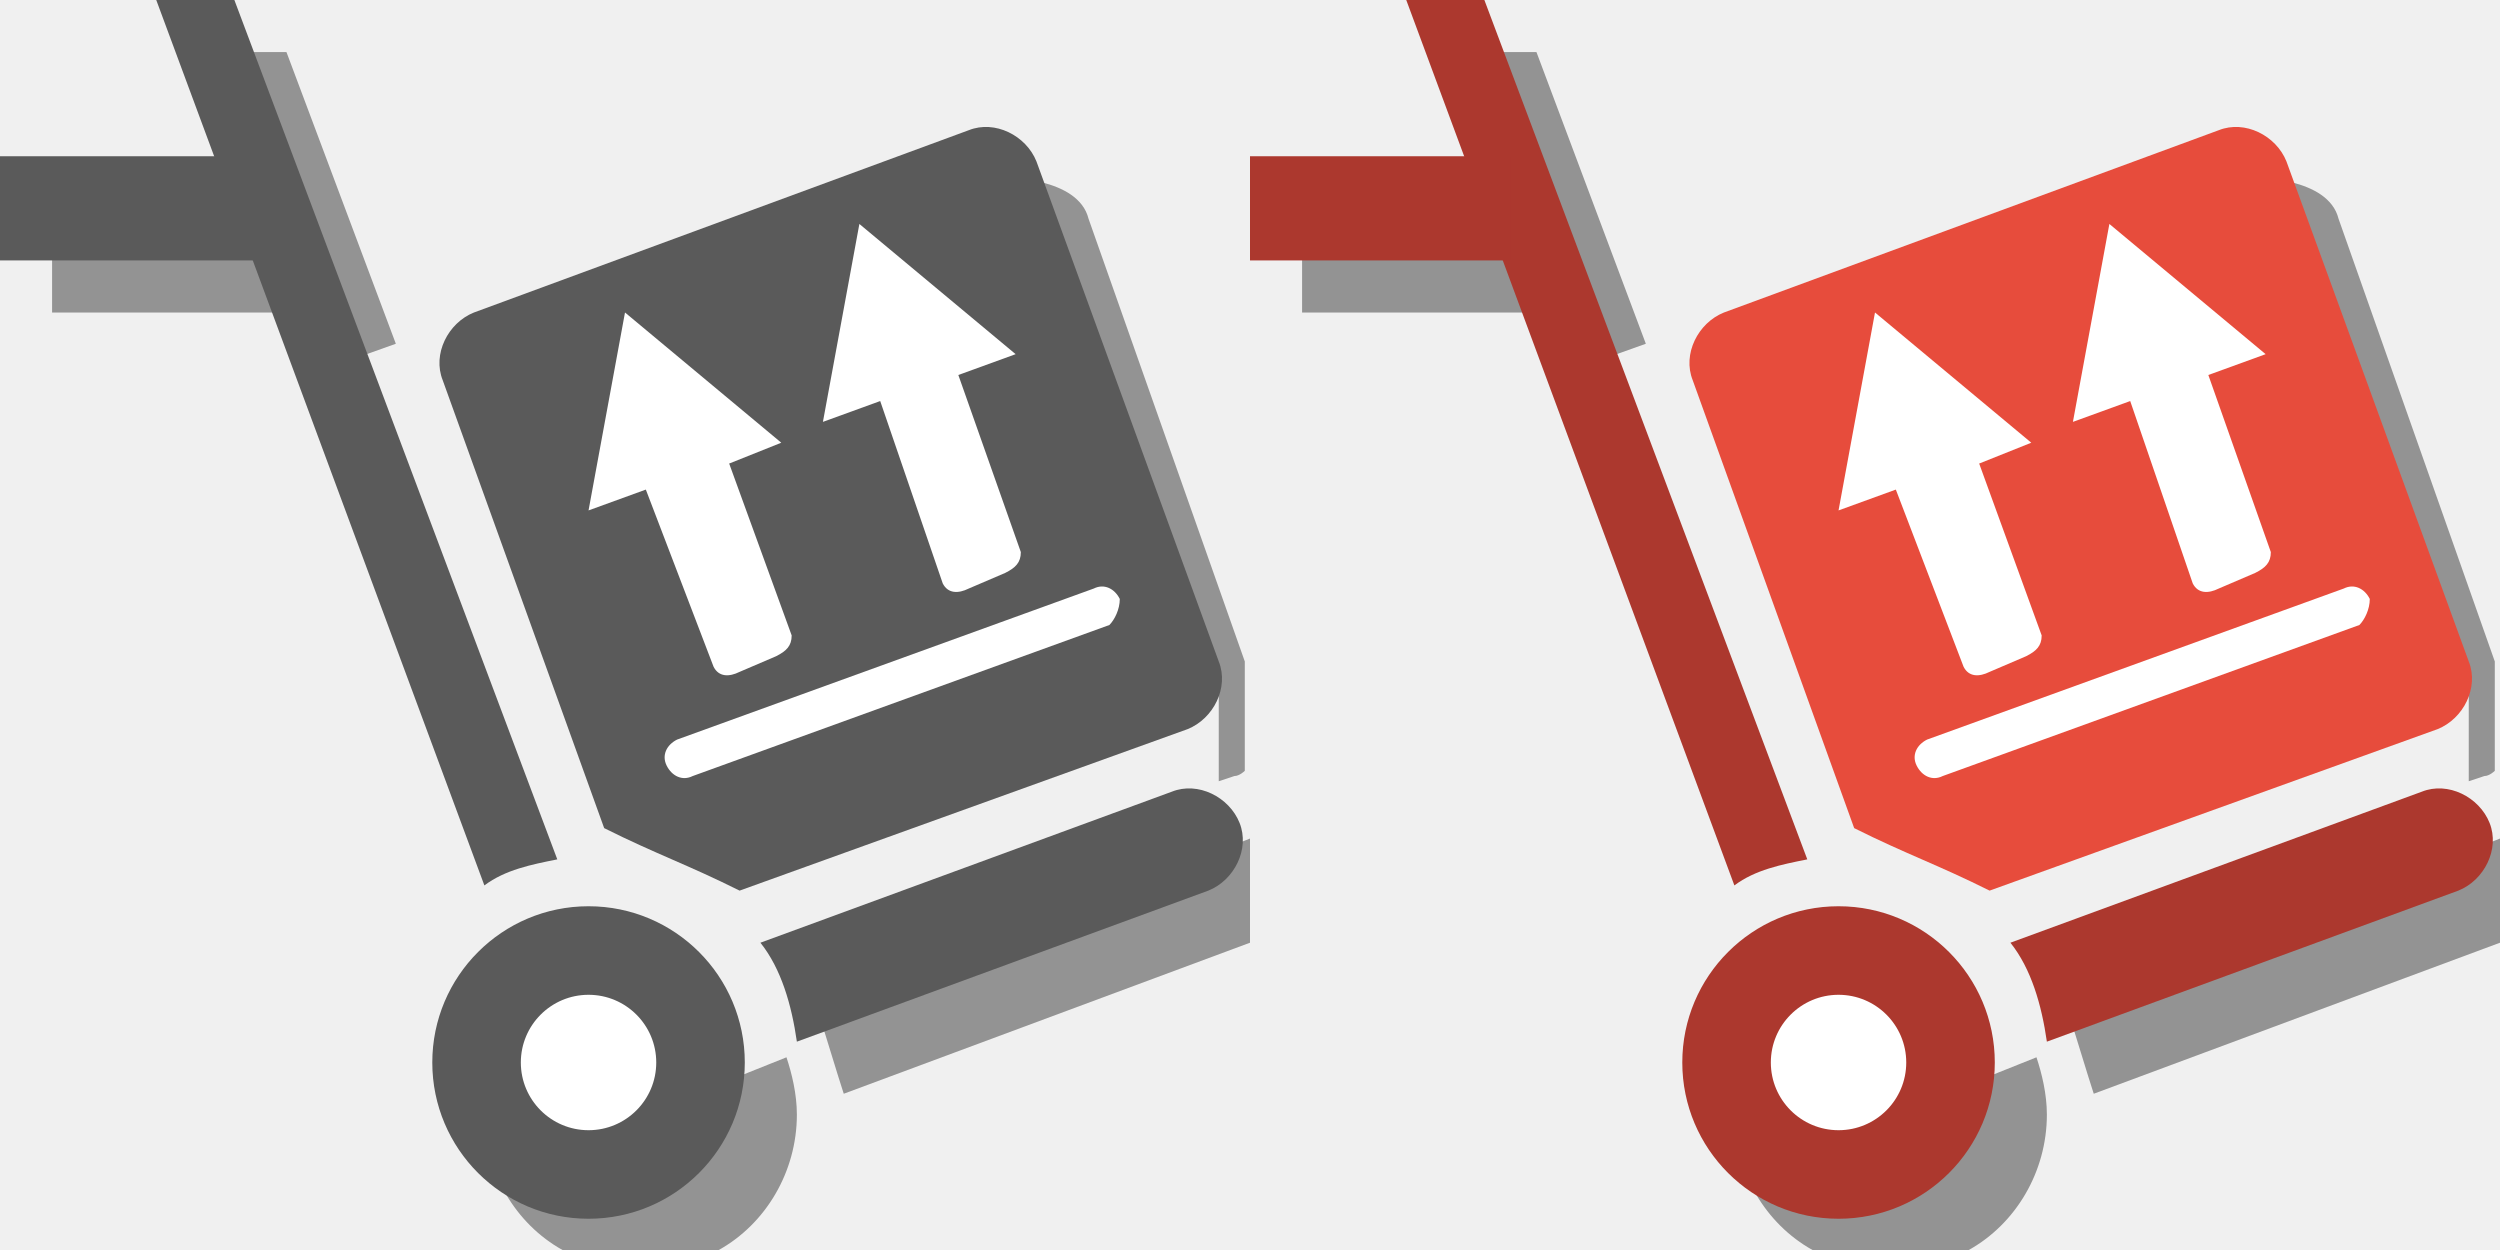
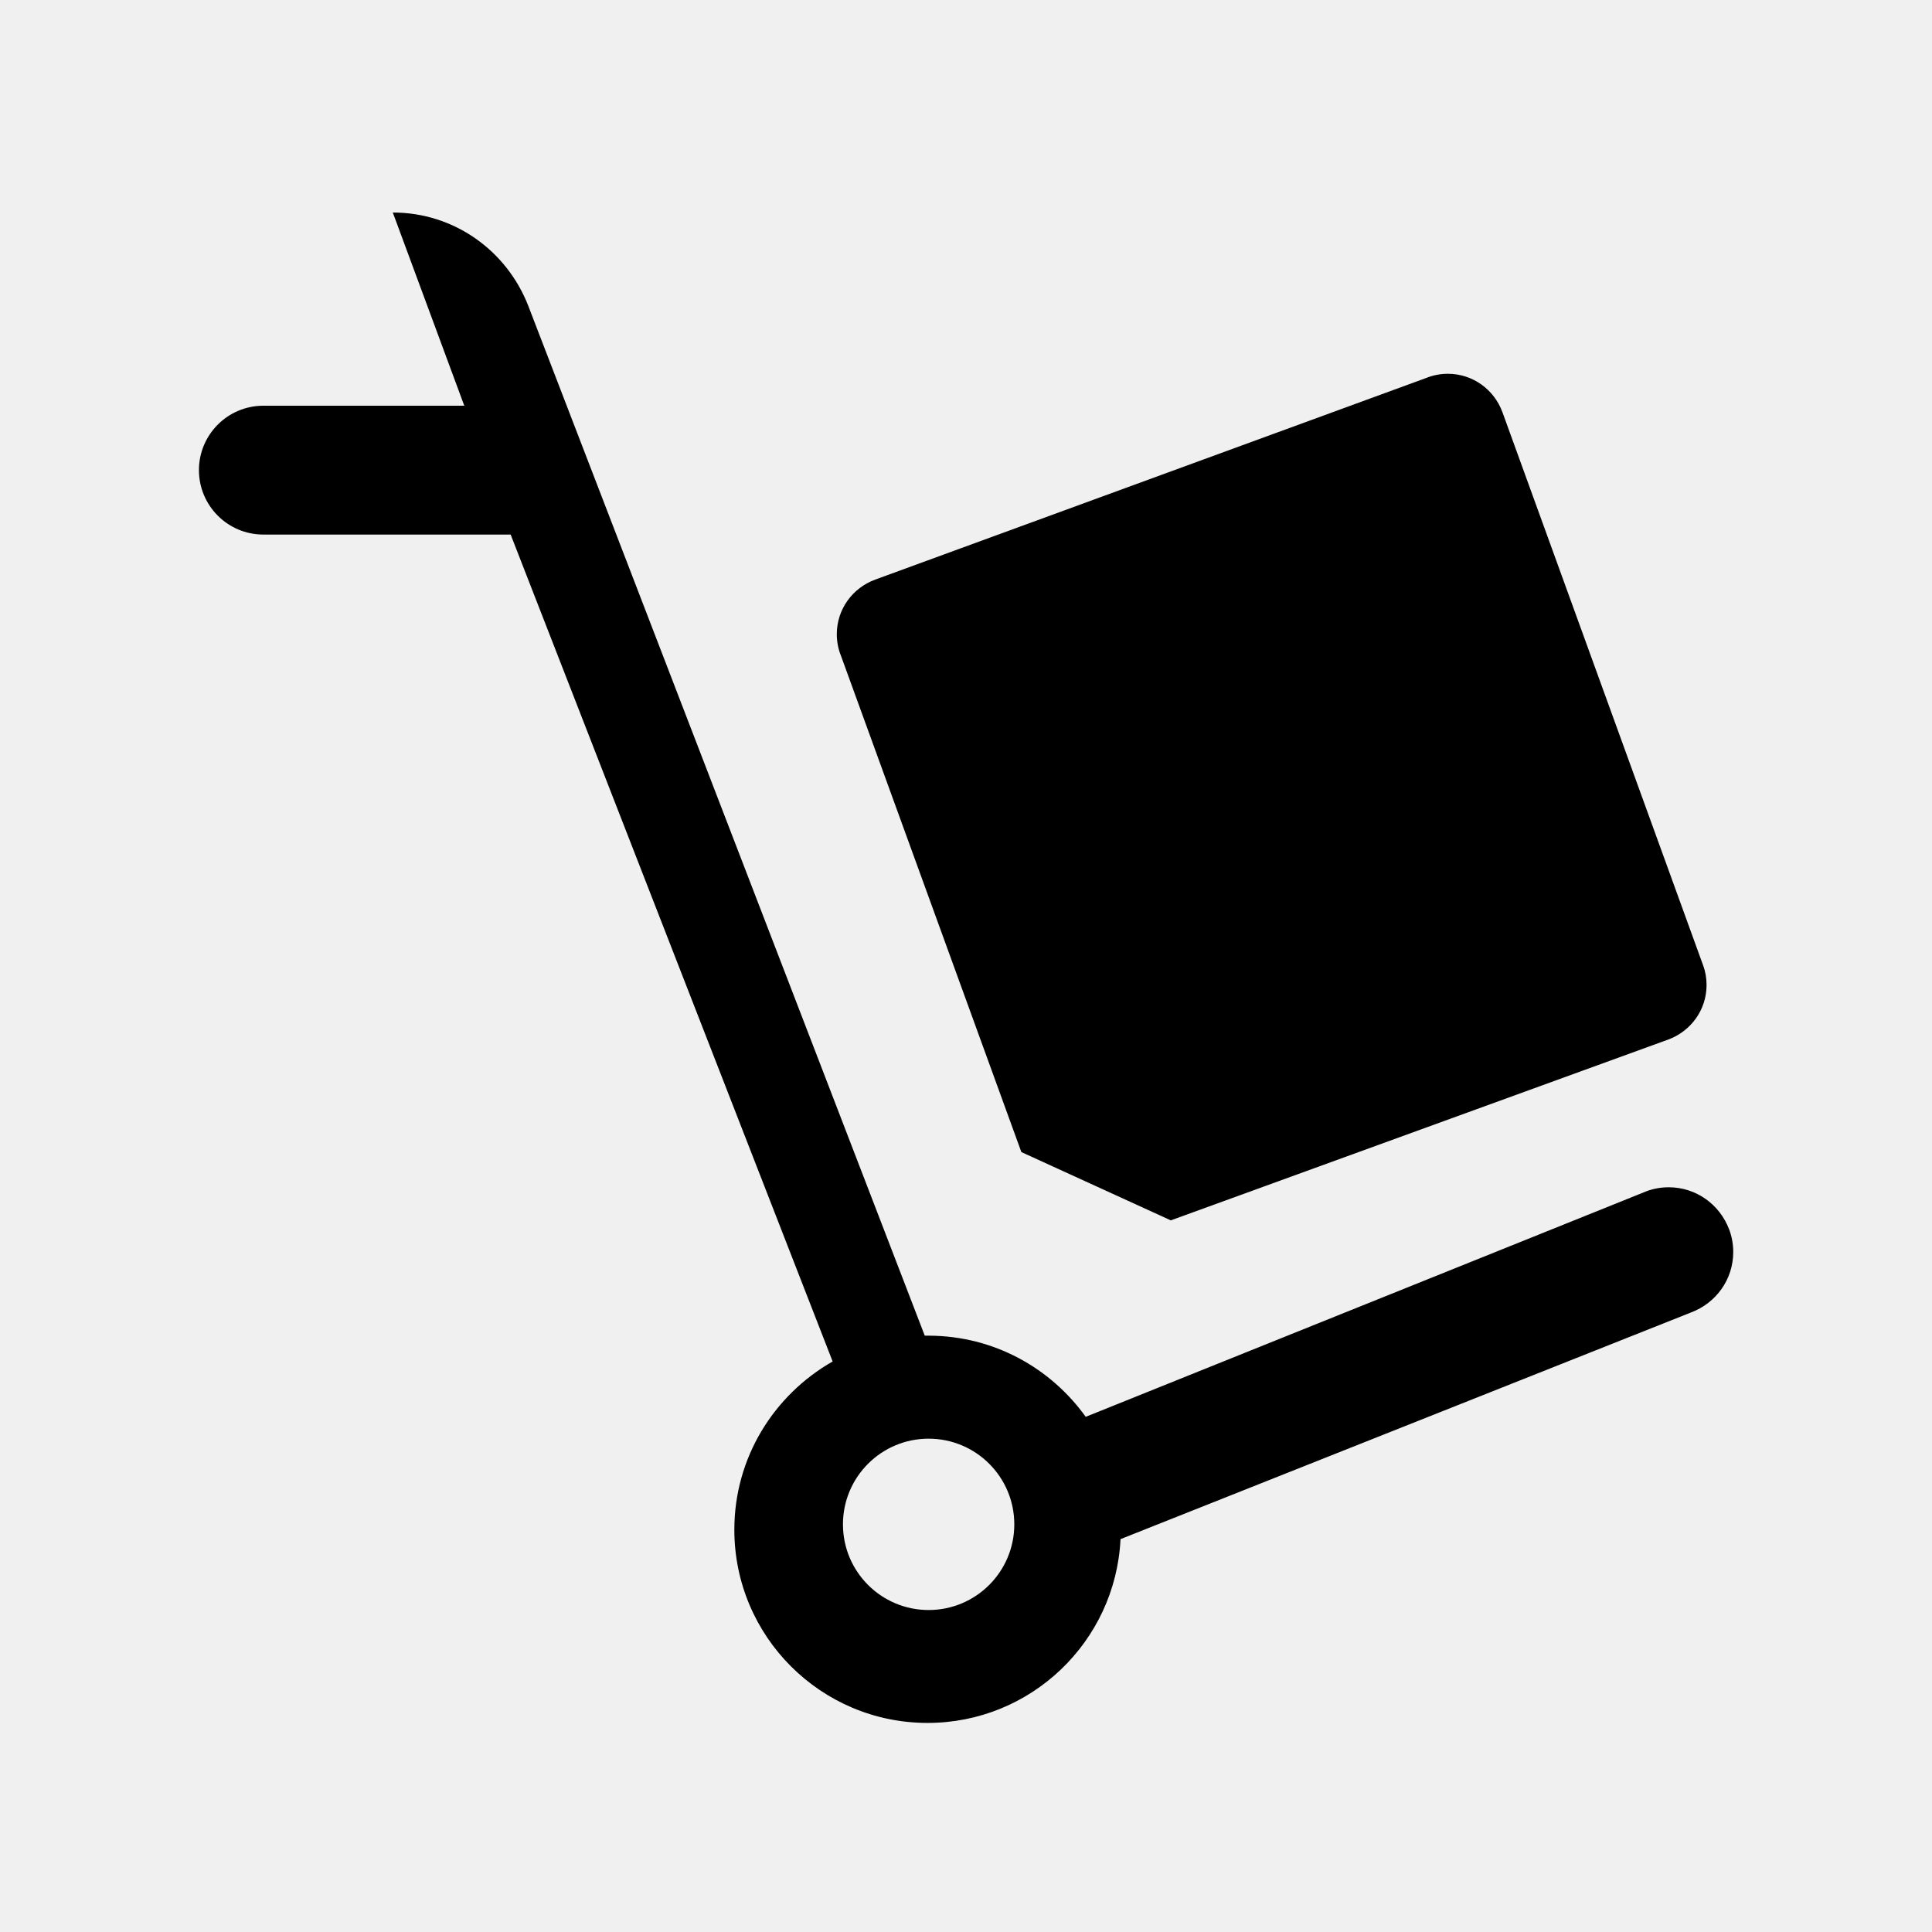
- <svg xmlns="http://www.w3.org/2000/svg" enable-background="new 0 0 48 24" viewBox="0 0 48 24">
-   <defs>
-     <symbol viewBox="-6 -5 12 11.3">
-       <path d="m2-2.7c0-.2.2-.3.5-.3h1c .3 0 .5.1.5.3v4.7h1.5l-2.5 4.3-2.5-4.3h1.5z" fill="#fff" />
-     </symbol>
-   </defs>
-   <g fill="#939393">
-     <path d="m6.2 7.1l1.4-.5-2.1-5.6h-1.5l1.1 3h-4.1v2h4.8z" />
-     <path d="m11.6 21.7l-1.3-2.5c-.6.5-1 1.3-1 2.2 0 1.1.6 2.1 1.5 2.6h3c .9-.5 1.5-1.5 1.5-2.6 0-.4-.1-.8-.2-1.1z" />
-     <path d="m20.9 4.2c-.1-.4-.5-.6-.9-.7l3.4 9.5v2l .3-.1c.1 0 .2-.1.2-.1v-2.1z" />
-     <path d="m15.7 19.4c.1.3.4 1.3.5 1.6l7.8-2.9v-2z" />
-   </g>
-   <g fill="#5a5a5a">
-     <path d="m23.4 12.7c.2.5-.1 1.1-.6 1.3l-8.6 3.1c-1-.5-1.6-.7-2.6-1.2l-3.1-8.6c-.2-.5.1-1.1.6-1.3l9.5-3.5c.5-.2 1.1.1 1.3.6z" />
-     <path d="m4.5 0h-1.5l6.3 17c .4-.3.9-.4 1.4-.5z" />
-     <path d="m23.8 15.8c-.2-.5-.8-.8-1.3-.6l-7.9 2.9c.4.5.6 1.2.7 1.9l7.9-2.9c.5-.2.8-.8.6-1.3" />
-     <circle cx="11.3" cy="20.4" r="3" />
-     <path d="m0 3h5v2h-5z" />
-   </g>
-   <g fill="#fff">
-     <circle cx="11.3" cy="20.4" r="1.3" />
-     <path d="m21.5 11.5c-.1-.2-.3-.3-.5-.2l-8 2.9c-.2.1-.3.3-.2.5.1.2.3.3.5.2l8-2.9c.1-.1.2-.3.2-.5" />
-     <path d="m13.7 12.8c.1.2.3.2.5.1l.7-.3c.2-.1.3-.2.3-.4l-1.2-3.3 1-.4-3-2.5-.7 3.8 1.1-.4z" />
-     <path d="m18.1 11.2c.1.2.3.2.5.1l.7-.3c.2-.1.3-.2.3-.4l-1.2-3.4 1.1-.4-3-2.5-.7 3.8 1.1-.4z" />
-   </g>
-   <g fill="#939393">
-     <path d="m30.2 7.1l1.4-.5-2.1-5.6h-1.5l1.1 3h-4.1v2h4.8z" />
-     <path d="m35.6 21.7l-1.3-2.5c-.6.5-1 1.3-1 2.2 0 1.1.6 2.1 1.5 2.6h3c .9-.5 1.5-1.5 1.5-2.6 0-.4-.1-.8-.2-1.1z" />
-     <path d="m44.9 4.2c-.1-.4-.5-.6-.9-.7l3.4 9.5v2l .3-.1c.1 0 .2-.1.2-.1v-2.1z" />
-     <path d="m39.7 19.4c.1.3.4 1.3.5 1.6l7.8-2.9v-2z" />
-   </g>
-   <path d="m47.4 12.7c.2.5-.1 1.1-.6 1.3l-8.6 3.1c-1-.5-1.6-.7-2.6-1.2l-3.1-8.6c-.2-.5.1-1.1.6-1.3l9.5-3.5c.5-.2 1.1.1 1.3.6z" fill="#e74c3c" />
-   <g fill="#ac382e">
-     <path d="m28.5 0h-1.5l6.3 17c .4-.3.9-.4 1.4-.5z" />
-     <path d="m47.8 15.8c-.2-.5-.8-.8-1.3-.6l-7.9 2.9c.4.5.6 1.2.7 1.9l7.9-2.9c.5-.2.8-.8.6-1.3" />
-     <circle cx="35.3" cy="20.4" r="3" />
-     <path d="m24 3h5v2h-5z" />
-   </g>
-   <g fill="#fff">
-     <circle cx="35.3" cy="20.4" r="1.3" />
-     <path d="m45.5 11.5c-.1-.2-.3-.3-.5-.2l-8 2.9c-.2.1-.3.3-.2.5.1.2.3.3.5.2l8-2.9c.1-.1.2-.3.2-.5" />
-     <path d="m37.7 12.8c.1.2.3.2.5.1l.7-.3c.2-.1.3-.2.3-.4l-1.2-3.3 1-.4-3-2.5-.7 3.8 1.1-.4z" />
-     <path d="m42.1 11.2c.1.2.3.2.5.1l.7-.3c.2-.1.3-.2.3-.4l-1.2-3.4 1.1-.4-3-2.5-.7 3.8 1.1-.4z" />
-   </g>
+ <svg xmlns="http://www.w3.org/2000/svg" version="1.1" width="32" height="32" viewBox="0 0 32 32">
+   <path class="fill-active" d="M19.392 20.213l8.245-2.997c0.37-0.139 0.629-0.49 0.629-0.901 0-0.113-0.019-0.221-0.055-0.322l0.002 0.007-3.328-9.173c-0.137-0.374-0.49-0.636-0.904-0.636-0.12 0-0.235 0.022-0.34 0.062l0.007-0.002-9.152 3.349c-0.374 0.137-0.636 0.49-0.636 0.904 0 0.12 0.022 0.235 0.062 0.34l-0.002-0.007 2.997 8.245z" />
+   <path class="fill-active" d="M28.64 20.363c-0.155-0.411-0.544-0.698-1.001-0.698-0.135 0-0.264 0.025-0.383 0.071l0.007-0.002-9.28 3.733c-0.585-0.814-1.526-1.339-2.591-1.344h-0.075l-6.571-17.067c-0.357-0.906-1.224-1.536-2.239-1.536-0 0-0.001 0-0.001 0h0l1.184 3.2h-3.328c-0.589 0-1.067 0.478-1.067 1.067s0.478 1.067 1.067 1.067v0h4.096l5.333 13.696c-0.979 0.56-1.628 1.598-1.628 2.787 0 1.767 1.433 3.2 3.2 3.2 1.712 0 3.11-1.345 3.196-3.036l0-0.008 9.451-3.755c0.411-0.155 0.698-0.544 0.698-1.001 0-0.135-0.025-0.264-0.071-0.383l0.002 0.007zM15.381 26.667c-0.784 0-1.419-0.635-1.419-1.419s0.635-1.419 1.419-1.419c0.784 0 1.419 0.635 1.419 1.419v0c0 0.784-0.635 1.419-1.419 1.419v0z" />
</svg>
